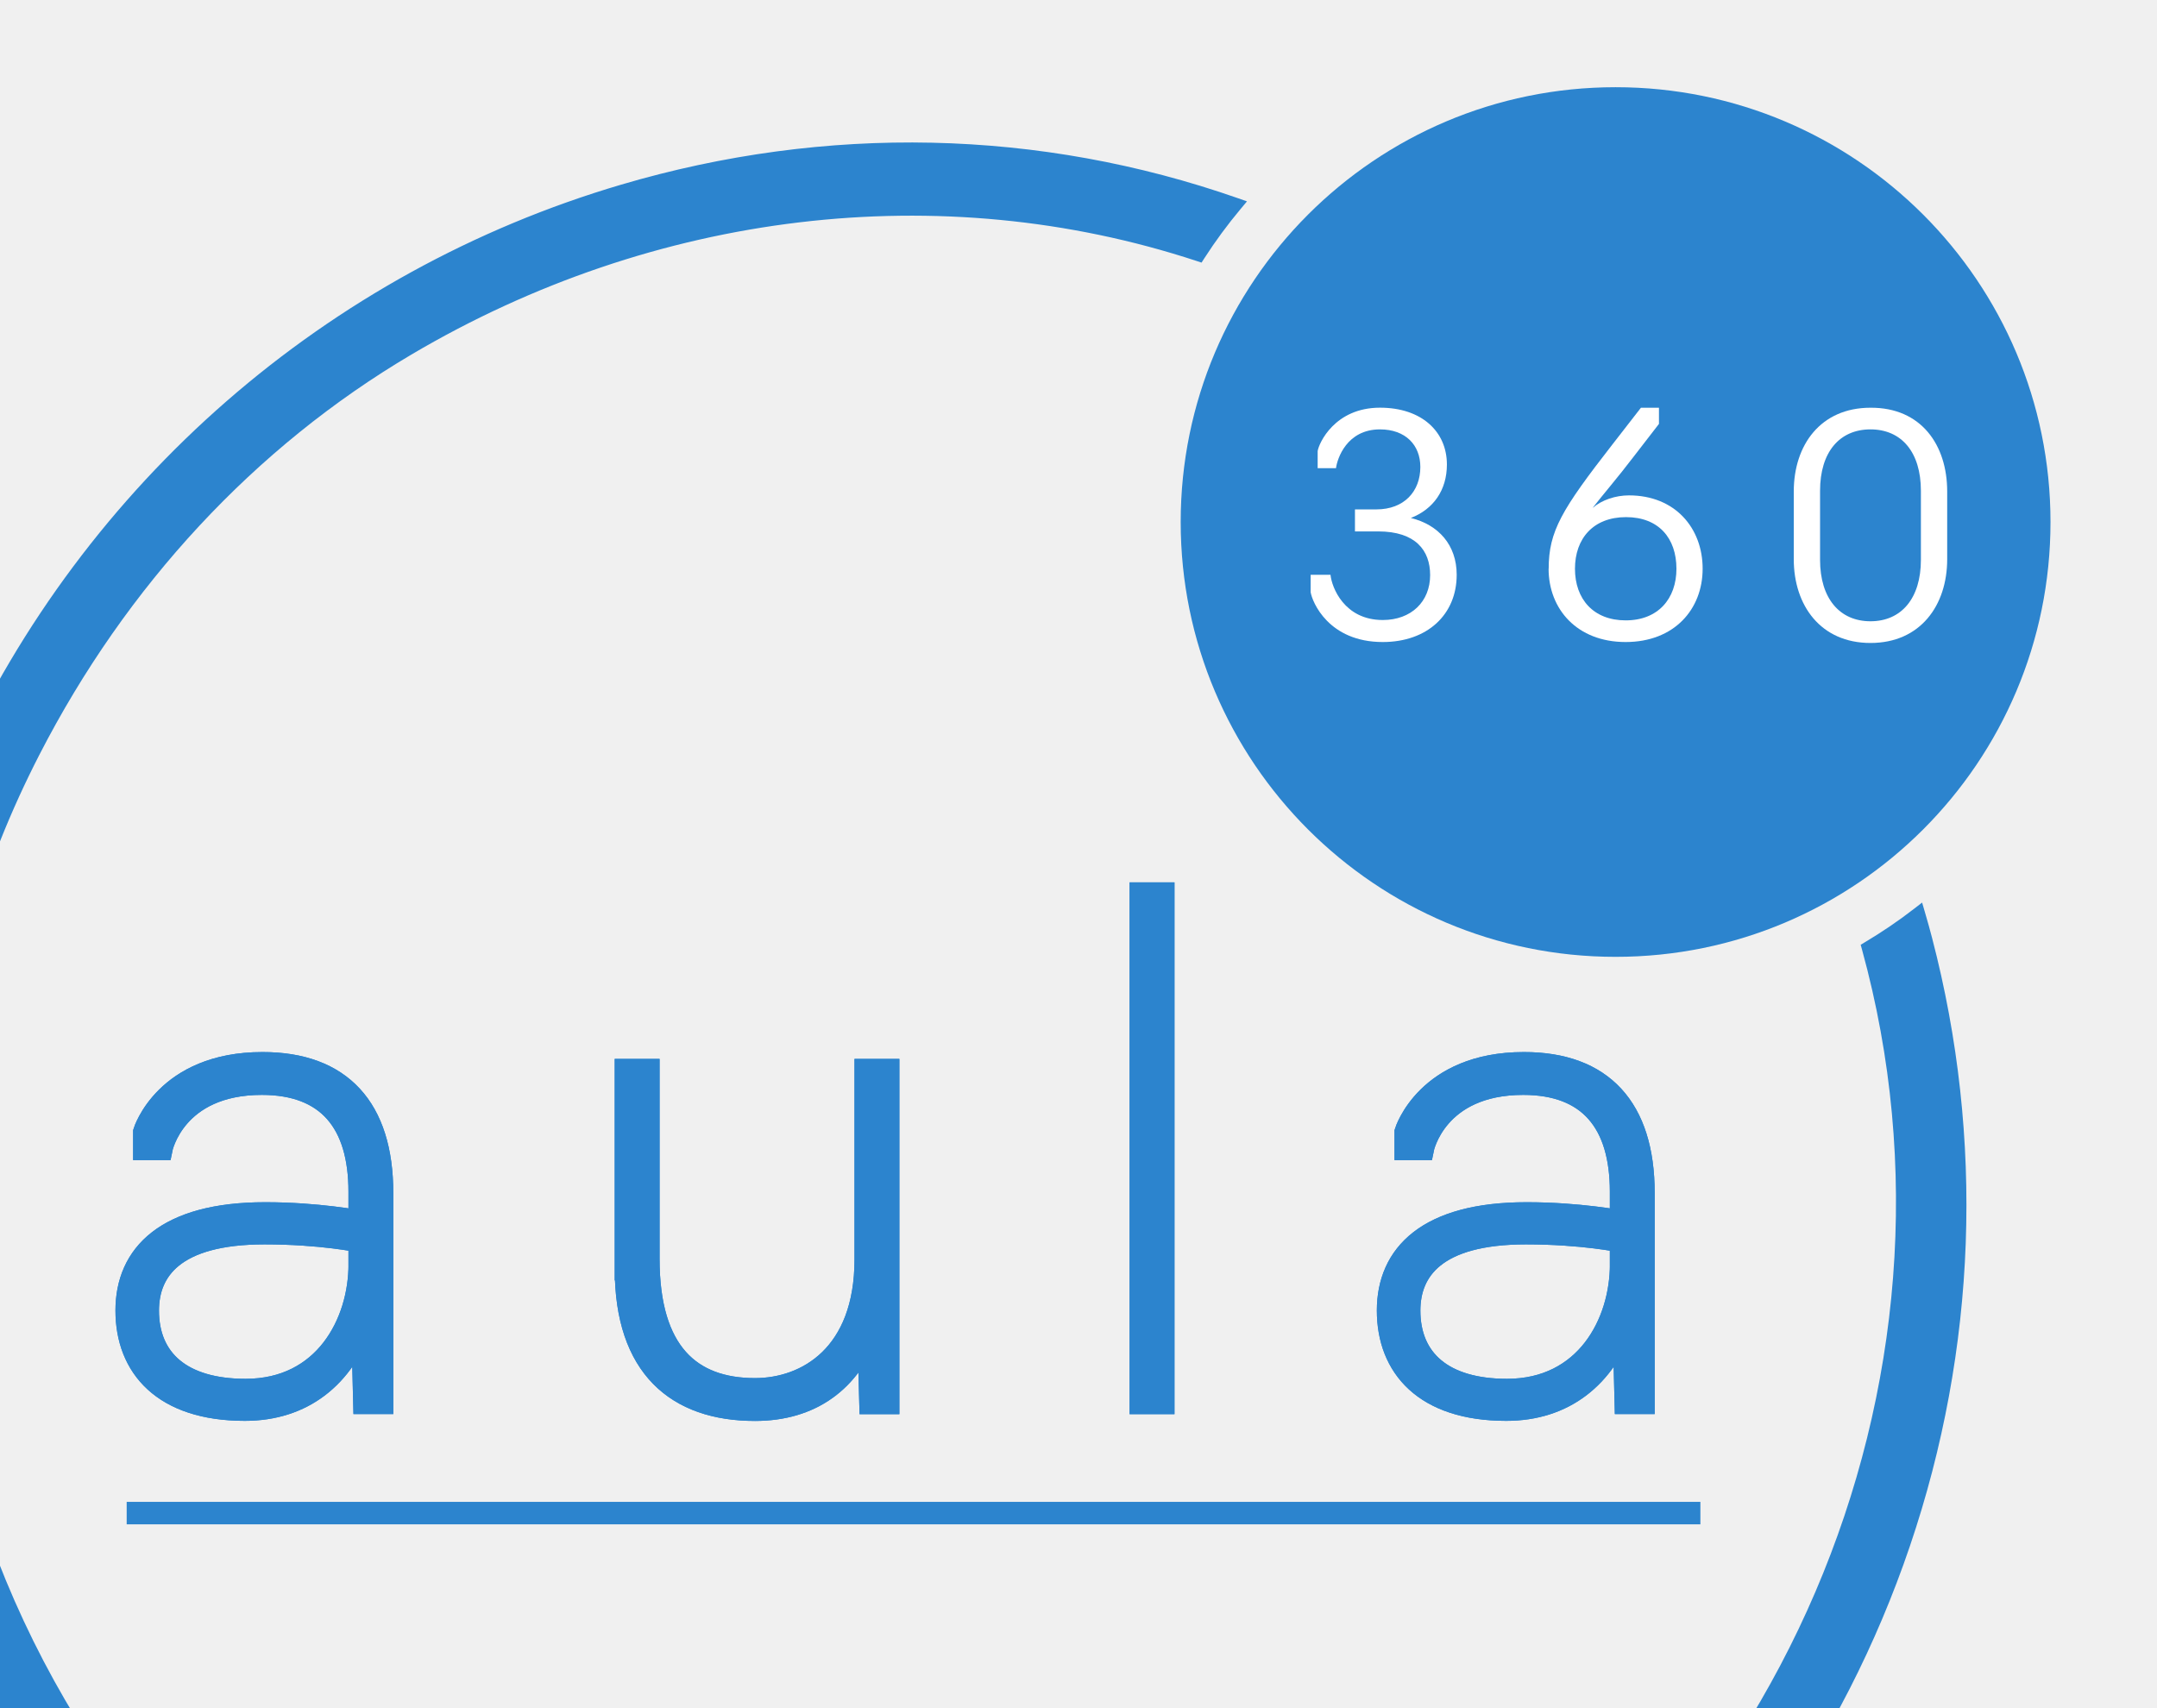
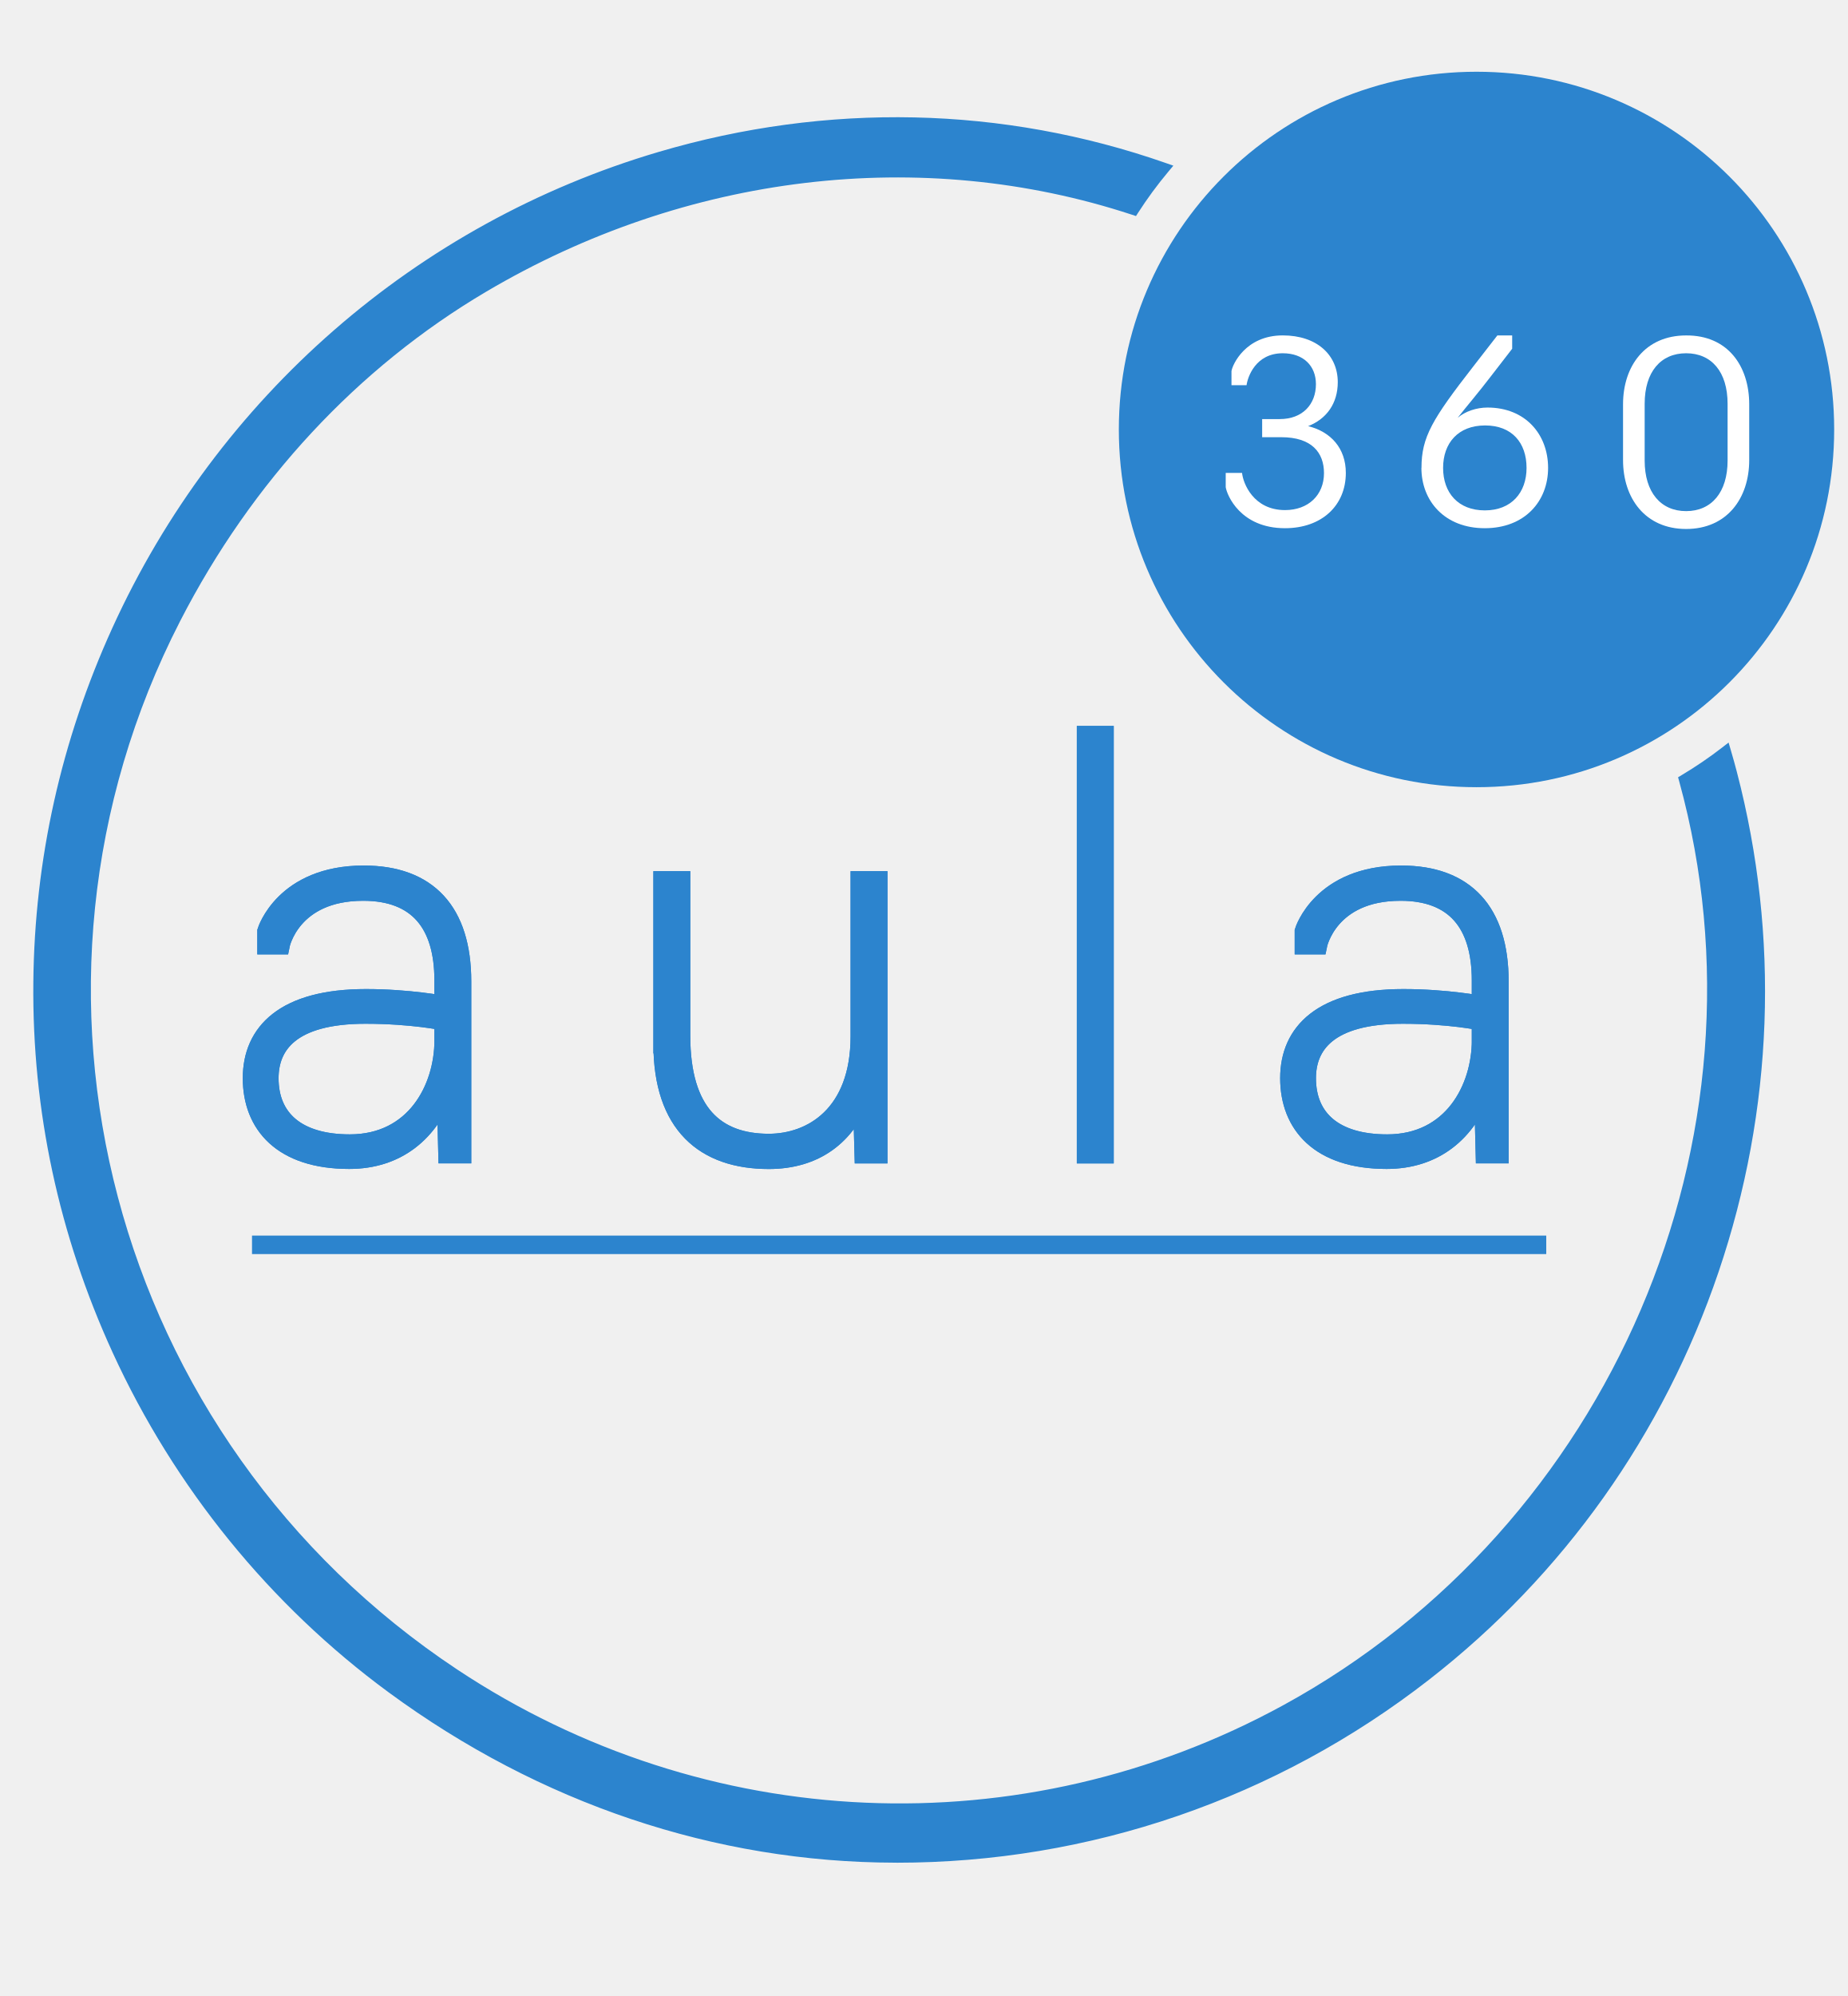
- <svg xmlns="http://www.w3.org/2000/svg" id="Capa_1" data-name="Capa 1" viewBox="200 130 480 380">
+ <svg xmlns="http://www.w3.org/2000/svg" id="Capa_1" data-name="Capa 1" viewBox="160 130 500 540">
  <defs>
    <style>
      .cls-1 {
        fill: #fff;
      }

      .cls-2, .cls-3 {
        fill: #2c84ce;
      }

      .cls-2, .cls-4 {
        stroke: #2c84ce;
        stroke-miterlimit: 10;
        stroke-width: 5px;
      }

      .cls-4 {
        fill: none;
      }
    </style>
  </defs>
  <g>
    <g>
      <path class="cls-2" d="M228.19,421.7c0-12.4,8.77-21.62,30.84-21.62,11.64,0,21.01,1.81,21.01,1.81v-6.65c0-15.42-7.11-24.04-21.77-24.04-19.5,0-22.37,14.51-22.37,14.51h-3.78v-3.78s4.69-15.27,26.3-15.27c17.38,0,26.6,9.98,26.6,28.87v46.71h-3.93l-.45-17.99c-4.23,12.24-13.3,19.5-26.15,19.5-18.14,0-26.3-9.52-26.3-22.07ZM280.04,411.42v-5.14s-8.47-1.81-21.16-1.81c-20.26,0-26,8.31-26,17.23,0,11.03,7.56,17.69,21.77,17.69,17.69,0,25.4-14.97,25.4-27.97Z" />
      <path class="cls-2" d="M228.19,421.7c0-12.4,8.77-21.62,30.84-21.62,11.64,0,21.01,1.81,21.01,1.81v-6.65c0-15.42-7.11-24.04-21.77-24.04-19.5,0-22.37,14.51-22.37,14.51h-3.78v-3.78s4.69-15.27,26.3-15.27c17.38,0,26.6,9.98,26.6,28.87v46.71h-3.93l-.45-17.99c-4.23,12.24-13.3,19.5-26.15,19.5-18.14,0-26.3-9.52-26.3-22.07ZM280.04,411.42v-5.14s-8.47-1.81-21.16-1.81c-20.26,0-26,8.31-26,17.23,0,11.03,7.56,17.69,21.77,17.69,17.69,0,25.4-14.97,25.4-27.97Z" />
    </g>
    <g>
      <path class="cls-2" d="M339.29,412.48v-44.29h4.99v42.02c0,20.86,9.37,29.02,23.73,29.02,11.64,0,24.64-7.71,24.64-28.87v-42.17h4.99v74.07h-3.93l-.45-16.33c-4.08,11.49-12.85,17.84-25.24,17.84-17.38,0-28.72-9.52-28.72-31.29Z" />
      <path class="cls-2" d="M339.29,412.48v-44.29h4.99v42.02c0,20.86,9.37,29.02,23.73,29.02,11.64,0,24.64-7.71,24.64-28.87v-42.17h4.99v74.07h-3.93l-.45-16.33c-4.08,11.49-12.85,17.84-25.24,17.84-17.38,0-28.72-9.52-28.72-31.29Z" />
    </g>
    <g>
      <path class="cls-2" d="M453.87,328.89h4.99v113.37h-4.99v-113.37Z" />
      <path class="cls-2" d="M453.87,328.89h4.99v113.37h-4.99v-113.37Z" />
    </g>
    <g>
      <path class="cls-2" d="M508.89,421.7c0-12.4,8.77-21.62,30.84-21.62,11.64,0,21.01,1.81,21.01,1.81v-6.65c0-15.42-7.11-24.04-21.77-24.04-19.5,0-22.37,14.51-22.37,14.51h-3.78v-3.78s4.69-15.27,26.3-15.27c17.38,0,26.6,9.98,26.6,28.87v46.71h-3.93l-.45-17.99c-4.23,12.24-13.3,19.5-26.15,19.5-18.14,0-26.3-9.52-26.3-22.07ZM560.74,411.42v-5.14s-8.47-1.81-21.16-1.81c-20.26,0-26,8.31-26,17.23,0,11.03,7.56,17.69,21.77,17.69,17.69,0,25.4-14.97,25.4-27.97Z" />
      <path class="cls-2" d="M508.89,421.7c0-12.4,8.77-21.62,30.84-21.62,11.64,0,21.01,1.81,21.01,1.81v-6.65c0-15.42-7.11-24.04-21.77-24.04-19.5,0-22.37,14.51-22.37,14.51h-3.78v-3.78s4.69-15.27,26.3-15.27c17.38,0,26.6,9.98,26.6,28.87v46.71h-3.93l-.45-17.99c-4.23,12.24-13.3,19.5-26.15,19.5-18.14,0-26.3-9.52-26.3-22.07ZM560.74,411.42v-5.14s-8.47-1.81-21.16-1.81c-20.26,0-26,8.31-26,17.23,0,11.03,7.56,17.69,21.77,17.69,17.69,0,25.4-14.97,25.4-27.97Z" />
    </g>
    <line class="cls-4" x1="228.19" y1="466.78" x2="578.39" y2="466.78" />
  </g>
  <g>
    <circle class="cls-3" cx="559.52" cy="246.19" r="96.78" />
    <g>
      <path class="cls-3" d="M626.92,333.38c-3.54,2.74-7.26,5.27-11.13,7.58,26.47,96.23-16.7,201.84-107.85,251.66-71.39,39.01-157.33,35.18-225.03-9.72-93.94-62.3-127.32-184.66-75.46-285.59,19.03-37.04,47.39-68.42,83.33-89.66,54.14-31.99,117.47-40.22,175.98-20.97,2.51-3.9,5.26-7.63,8.23-11.18-43.63-15.26-91.15-16.33-136.38-2.98-135.86,40.09-206.42,192.61-146.77,322.81,16.54,36.11,41.97,67.63,74.19,91.31,39.63,29.13,86.83,45.73,136.24,45.8,52.38.08,102.5-17.3,143.52-49.22,73.6-57.26,106.34-153.62,82.74-244.05-.51-1.94-1.05-3.87-1.61-5.79Z" />
      <path class="cls-3" d="M402.63,633.93h-.36c-48.78-.07-96.19-16.01-137.12-46.09-32.12-23.61-57.93-55.38-74.66-91.89-14.58-31.83-21.81-65.53-21.47-100.15.32-33.18,7.51-65.45,21.37-95.9,28.46-62.53,82.33-109.47,147.8-128.79,45.67-13.48,93.14-12.44,137.28,3l2.02.71-1.37,1.64c-2.94,3.51-5.67,7.22-8.12,11.03l-.62.96-1.09-.36c-56.95-18.73-120.64-11.14-174.76,20.84-34.77,20.54-63.39,51.34-82.77,89.07-51.11,99.48-18.88,221.44,74.97,283.68,67.2,44.57,152.84,48.27,223.5,9.65,88.6-48.42,133.65-153.54,107.13-249.96l-.3-1.09.97-.58c3.79-2.26,7.49-4.77,10.98-7.48l1.72-1.33.61,2.09c.63,2.14,1.16,4.05,1.62,5.83,11.65,44.64,9.94,91.43-4.95,135.32-14.88,43.86-41.96,81.99-78.31,110.28-20.6,16.03-43.45,28.42-67.93,36.84-24.49,8.42-50.11,12.69-76.14,12.69ZM402.55,164.67c-21.22,0-42.57,3.09-63.53,9.27-64.64,19.08-117.84,65.43-145.94,127.18-28.06,61.65-28.02,132.21.1,193.59,16.52,36.05,42.01,67.43,73.72,90.74,40.41,29.7,87.22,45.44,135.37,45.52h.36c51.95,0,101.13-16.91,142.25-48.9,73.47-57.17,105.74-152.36,82.22-242.51-.3-1.16-.63-2.38-1-3.68-2.77,2.06-5.64,3.99-8.58,5.78,12.63,46.9,9.03,97.68-10.18,143.12-9.63,22.78-22.84,43.65-39.26,62.03-16.97,18.99-36.96,34.84-59.42,47.12-71.63,39.14-158.44,35.4-226.56-9.78-95.11-63.08-127.76-186.68-75.96-287.5,19.64-38.22,48.65-69.43,83.9-90.26,27.3-16.13,56.54-26.19,86.92-29.9,30.38-3.71,60.38-.87,89.19,8.44,1.96-2.98,4.09-5.9,6.35-8.71-22.68-7.69-46.23-11.54-69.93-11.54Z" />
    </g>
  </g>
  <g>
    <path class="cls-1" d="M491.66,261.75v-3.81h4.42c.27,2.79,3.06,10.06,11.63,10.06,6.32,0,10.54-4.08,10.54-10,0-5.51-3.26-9.72-11.56-9.72h-5.17v-4.9h4.76c6.19,0,9.79-4.01,9.79-9.45,0-4.9-3.33-8.36-8.98-8.36-7.41,0-9.52,6.53-9.79,8.64h-4.08v-3.81c.27-1.77,3.81-9.66,13.87-9.66,9.25,0,14.89,5.3,14.89,12.65,0,5.71-2.99,9.93-8.02,11.9,6.12,1.5,10.2,5.98,10.2,12.65,0,8.84-6.53,14.96-16.46,14.96-12.04,0-15.71-8.91-16.05-11.15Z" />
    <path class="cls-1" d="M544.63,256.59c0-8.36,2.92-13.19,14.14-27.61l6.39-8.23h4.01v3.6l-5.78,7.48c-3.2,4.22-6.94,8.57-8.98,11.22,2.04-1.77,5.1-2.79,8.09-2.79,10.27,0,16.39,7.28,16.39,16.32s-6.32,16.32-17.14,16.32-17.14-7.34-17.14-16.32ZM573.06,256.59c0-6.8-3.94-11.49-11.22-11.49s-11.36,4.76-11.36,11.49,4.08,11.49,11.29,11.49,11.29-4.83,11.29-11.49Z" />
    <path class="cls-1" d="M599.17,254.48v-15.1c0-10.34,5.98-18.63,17.07-18.63,11.29-.07,17.07,8.3,17.07,18.63v15.1c0,10.27-5.98,18.63-17.07,18.63s-17.07-8.36-17.07-18.63ZM627.46,254.61v-15.37c0-8.64-4.35-13.67-11.22-13.67s-11.22,5.03-11.22,13.67v15.37c0,8.57,4.35,13.67,11.22,13.67s11.22-5.1,11.22-13.67Z" />
  </g>
</svg>
